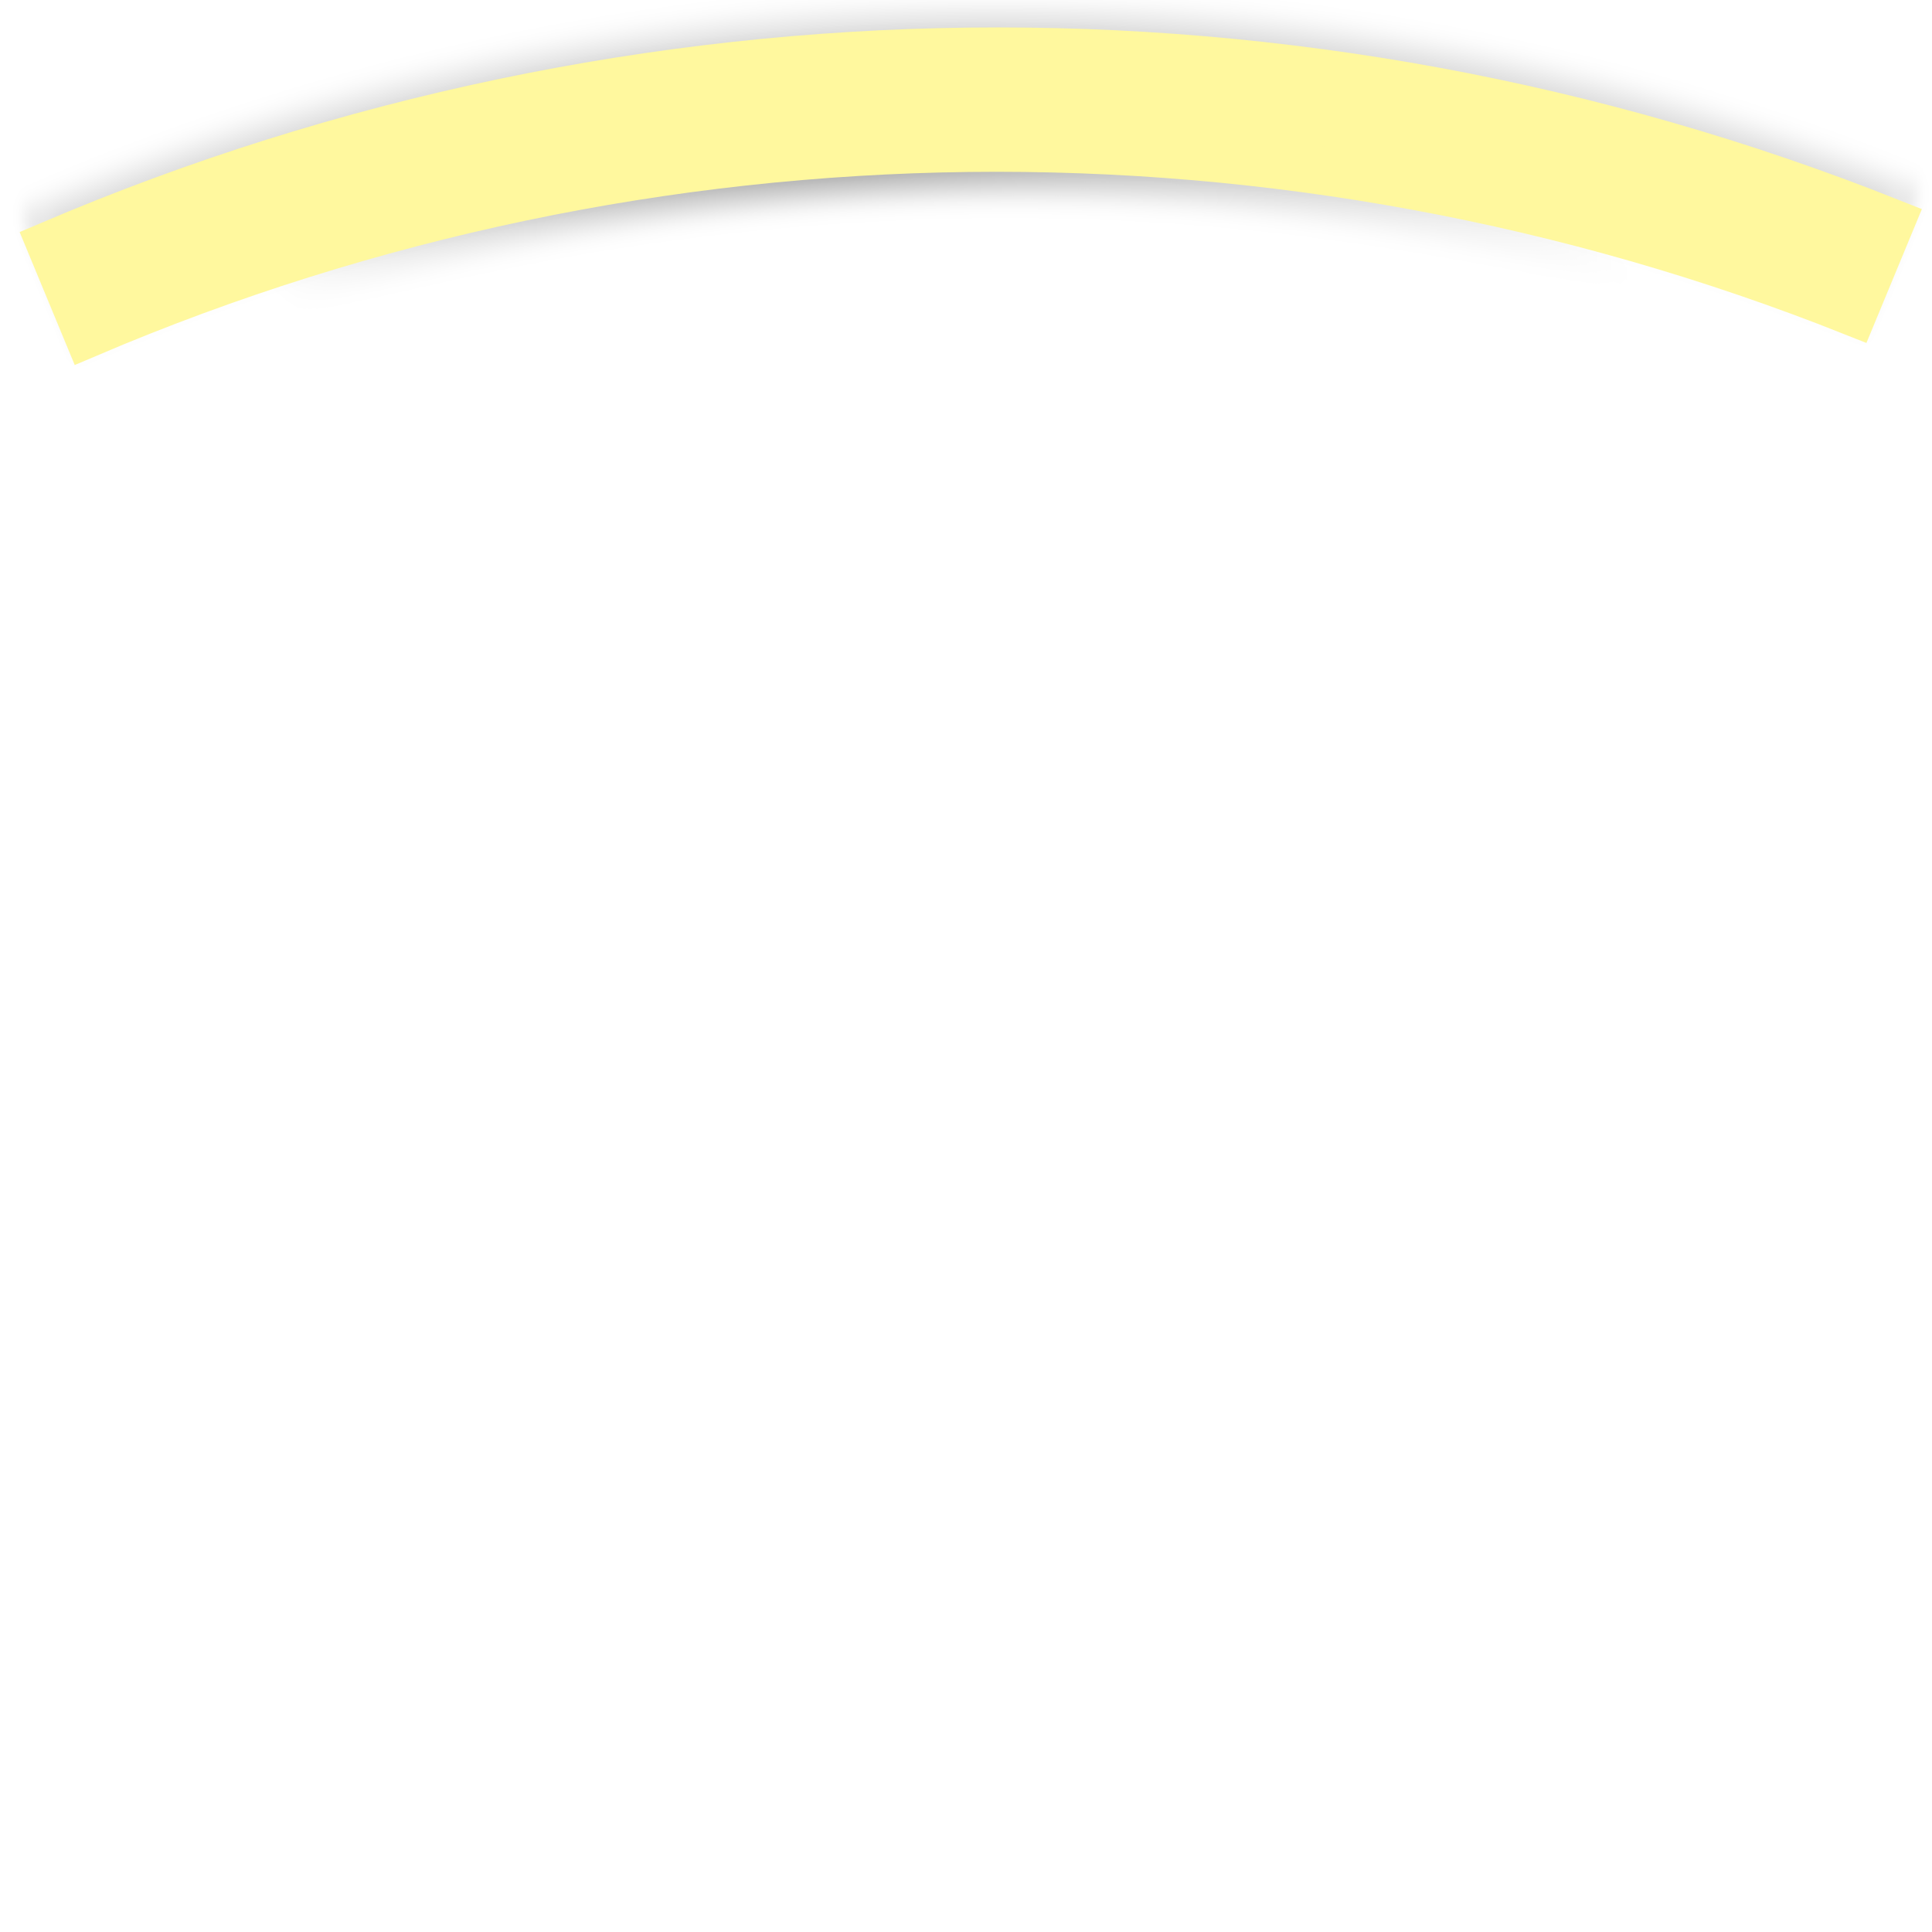
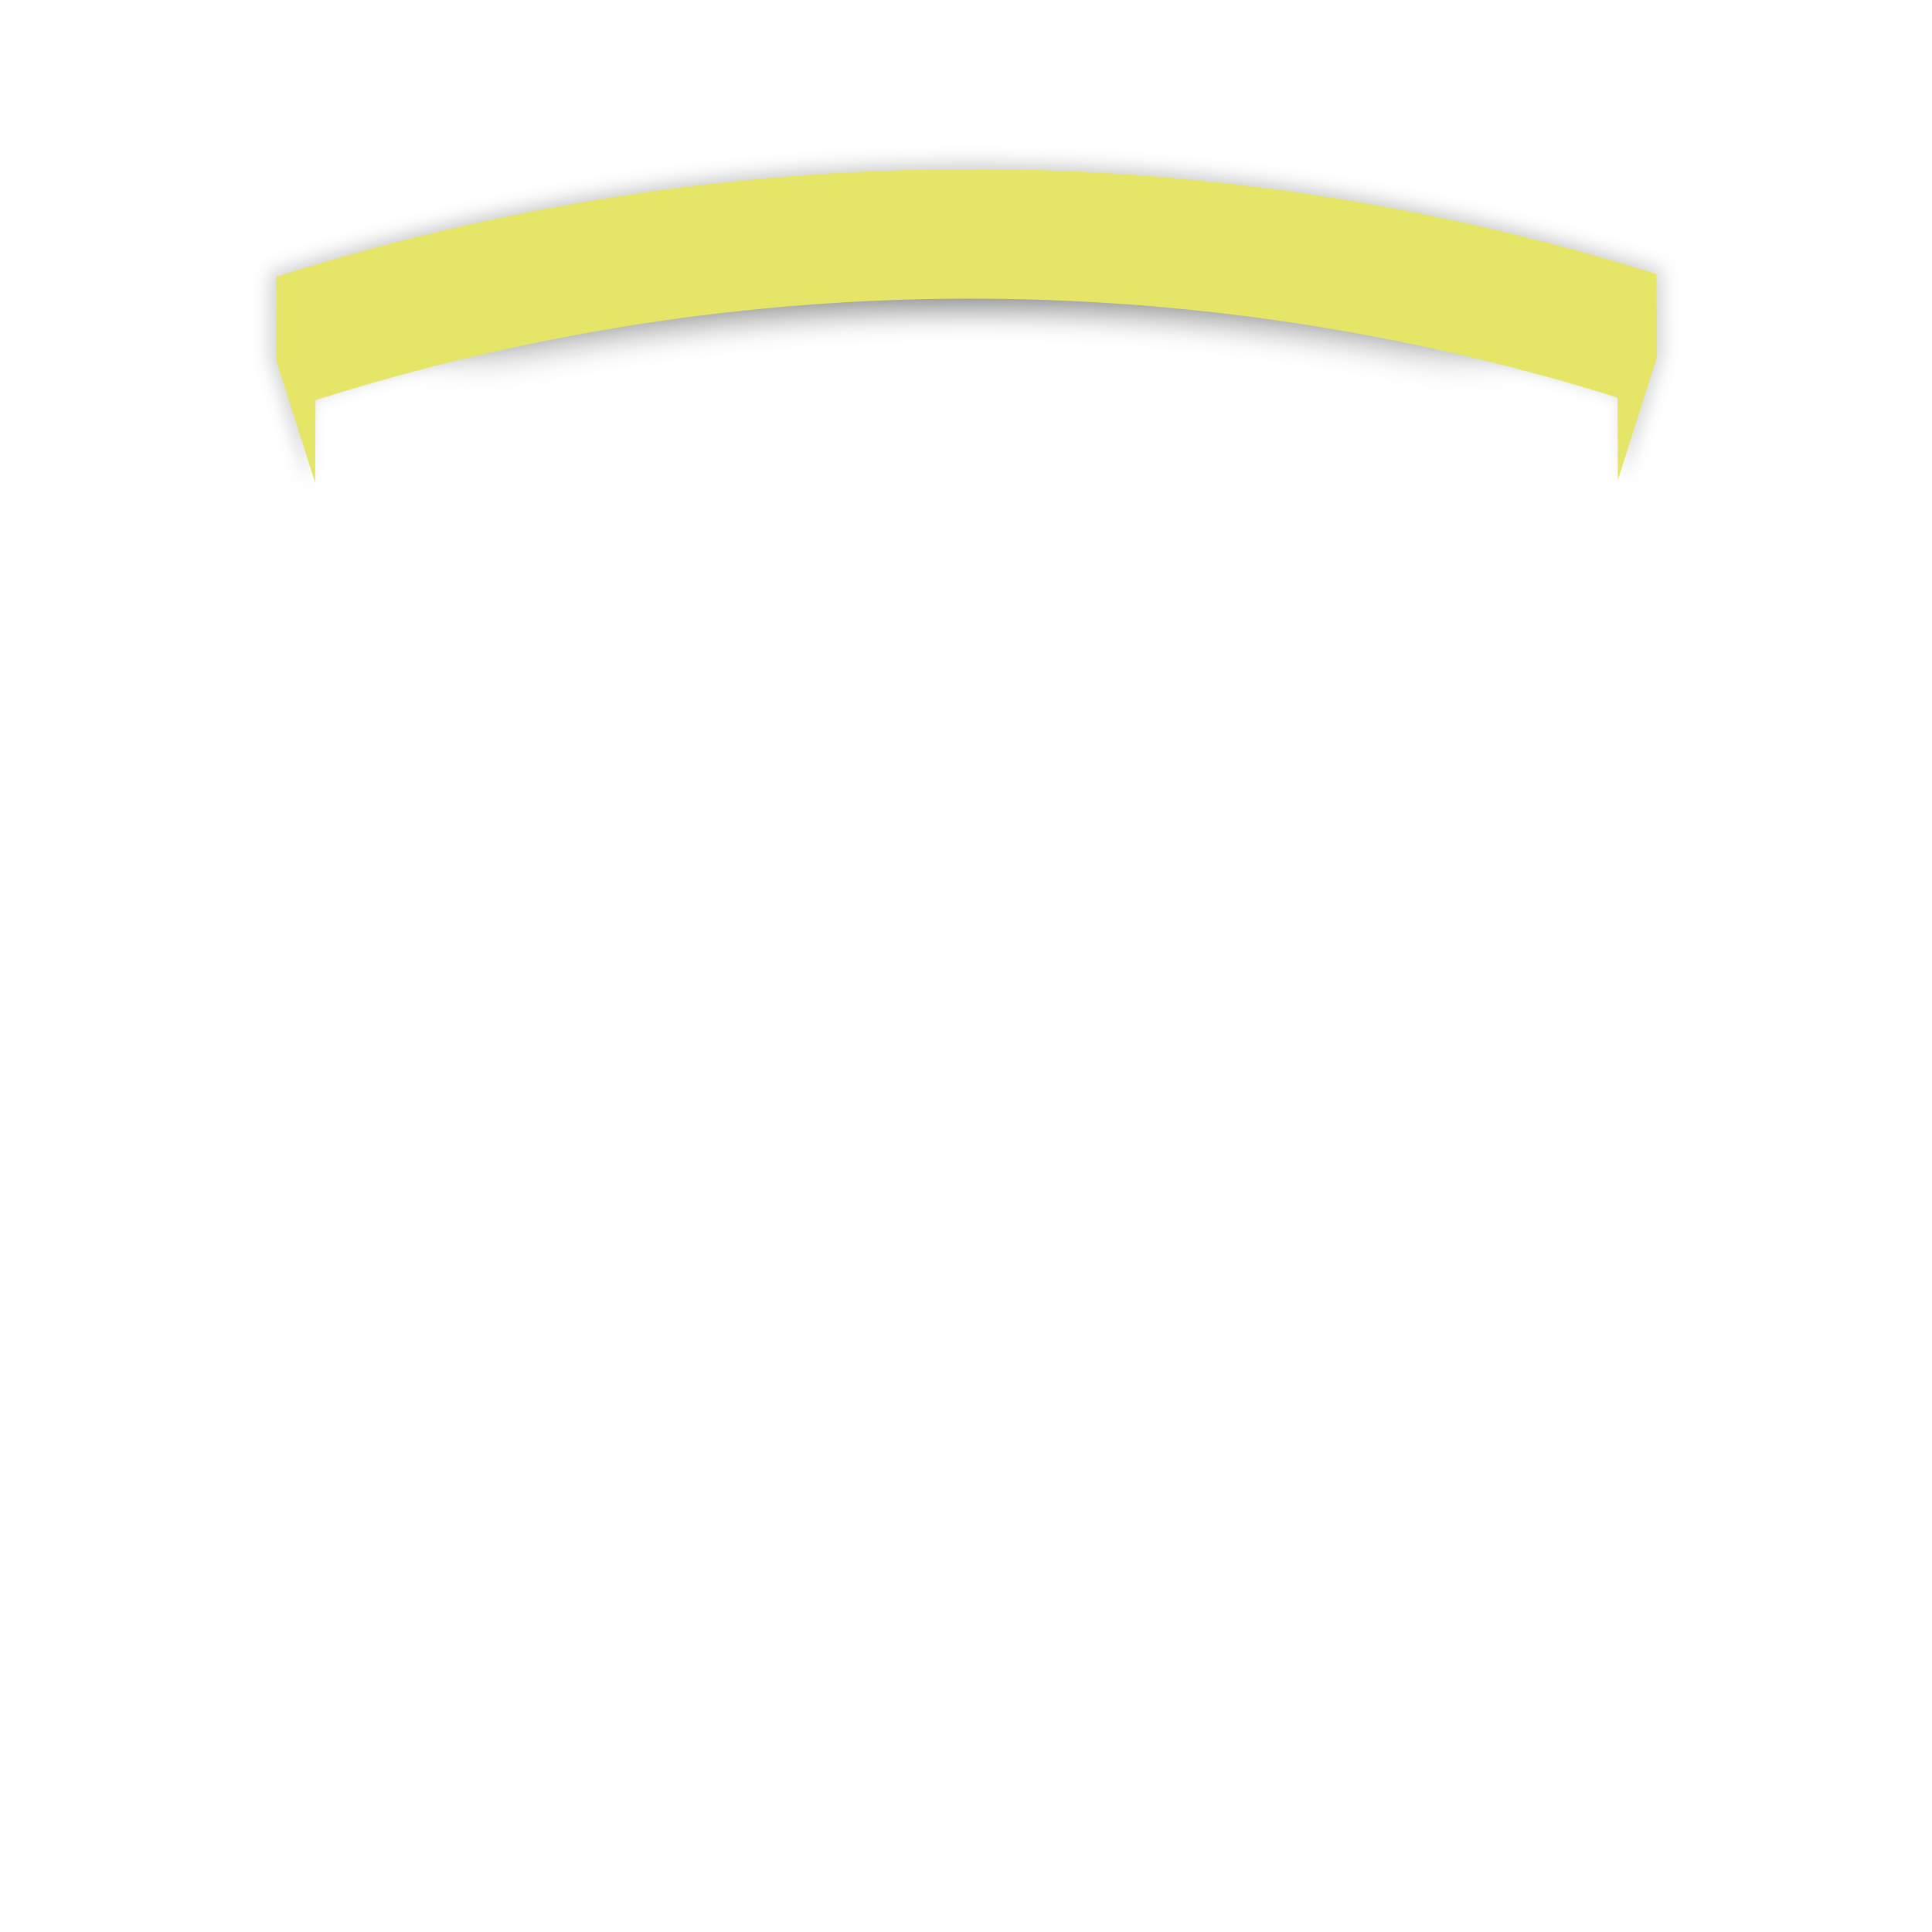
- <svg xmlns="http://www.w3.org/2000/svg" viewBox="0 0 100 100">
-   <filter id="f1" x="0" y="0">
-     <feGaussianBlur in="SourceGraphic" stdDeviation="0.2" />
-   </filter>
-   <path d="     M 0 50     A 50 50 0 0 0 35 35     L 33.6 33.6     A 48 48 0 0 1  0 48          Z   " fill="rgba(0,0,0,0.1)" stroke="rgba(0,0,0,0.1)" transform="translate(50,126),rotate(-157.5),scale(2.5)" filter="url(#f1)" />
-   <path d="     M 0 50     A 50 50 0 0 0 35 35     L 33.6 33.6     A 48 48 0 0 1  0 48          Z   " fill="url(#gra)" stroke="url(#gra)" transform="translate(50,128),rotate(-157.5),scale(2.5)" filter="url(#f1)" />
-   <path d="     M 0 50     A 50 50 0 0 0 35 35     L 33.6 33.6     A 48 48 0 0 1  0 48          Z   " fill="rgb(255, 248, 158)" stroke="rgb(255, 248, 158)" transform="translate(50,127),rotate(-157.5),scale(2.5)" />
-   <radialGradient id="gra">
-     <stop offset="0.0" stop-color="rgba(0,0,0,0.3)" />
-     <stop offset="1" stop-color="rgba(0,0,0,0)" />
-   </radialGradient>
+ <svg xmlns="http://www.w3.org/2000/svg" xmlns:xlink="http://www.w3.org/1999/xlink" width="140" height="140" viewBox="0 0 37.042 37.042" version="1.1" id="svg8" style="enable-background:new">
+   <defs id="defs2">
+     <linearGradient id="linearGradient5027">
+       <stop style="stop-color:#000000;stop-opacity:1;" offset="0" id="stop5023" />
+       <stop id="stop5031" offset="0.8" style="stop-color:#000000;stop-opacity:0.498;" />
+       <stop style="stop-color:#000000;stop-opacity:0;" offset="1" id="stop5025" />
+     </linearGradient>
+     <filter style="color-interpolation-filters:sRGB" id="filter4726">
+       <feGaussianBlur stdDeviation="5" result="fbSourceGraphic" id="feGaussianBlur4718" />
+       <feGaussianBlur stdDeviation="0.01" in="SourceGraphic" result="result1" id="feGaussianBlur4720" />
+       <feComposite in2="result1" operator="arithmetic" in="fbSourceGraphic" k2="0.5" k3="0.5" result="result2" id="feComposite4722" k1="0" k4="0" />
+       <feBlend in2="fbSourceGraphic" mode="normal" result="result3" id="feBlend4724" />
+     </filter>
+     <radialGradient xlink:href="#linearGradient5027" id="radialGradient5029" cx="15.875" cy="269.915" fx="15.875" fy="269.915" r="13.229" gradientTransform="matrix(1,0,0,0.1673893,2.645723,220.5005)" gradientUnits="userSpaceOnUse" />
+     <filter style="color-interpolation-filters:sRGB" id="filter5369" x="-0.024" width="1.048" y="-0.142" height="1.285">
+       <feGaussianBlur stdDeviation="0.263" id="feGaussianBlur5371" />
+     </filter>
+     <filter style="color-interpolation-filters:sRGB" id="filter5385" x="-0.139" width="1.277" y="-0.829" height="2.657">
+       <feGaussianBlur stdDeviation="1.529" id="feGaussianBlur5387" />
+       <feBlend mode="overlay" in2="BackgroundImage" id="feBlend5389" />
+     </filter>
+     <filter style="color-interpolation-filters:sRGB" id="filter5512" x="-0.015" width="1.03" y="-0.064" height="1.128">
+       <feGaussianBlur stdDeviation="0.164" id="feGaussianBlur5514" />
+     </filter>
+   </defs>
+   <g id="layer2" style="display:none" transform="translate(0,5.291667)">
+     <path style="opacity:1;fill:#000000;fill-opacity:1;stroke:none;stroke-width:5.397;stroke-miterlimit:4;stroke-dasharray:none;stroke-opacity:1;filter:url(#filter5385)" d="M 18.278,-0.459 A 43.994,43.994 0 0 0 5.292,1.603 l 0.751,2.366 a 41.511,41.511 0 0 1 24.965,-0.05 41.511,41.511 0 0 1 5.29e-4,0 l 0.742,-2.369 A 43.994,43.994 0 0 0 18.278,-0.459 Z" id="path4489-0-9" />
+     <path style="fill:#bbbb56;fill-opacity:1;stroke:none;stroke-width:5.397;stroke-miterlimit:4;stroke-dasharray:none;stroke-opacity:1" d="M 18.278,-0.459 A 43.994,43.994 0 0 0 5.292,1.603 l 0.751,2.366 a 41.511,41.511 0 0 1 24.965,-0.05 41.511,41.511 0 0 1 5.29e-4,0 l 0.742,-2.369 A 43.994,43.994 0 0 0 18.278,-0.459 Z" id="path4489-0" />
+   </g>
+   <g id="layer1" transform="translate(0,-259.9583)" style="display:inline">
+     <path style="display:inline;opacity:0.165;fill:#000000;fill-opacity:1;stroke:none;stroke-width:5.481;stroke-miterlimit:4;stroke-dasharray:none;stroke-opacity:1;filter:url(#filter5512)" d="m 18.753,263.07 a 44.402,44.961 0 0 0 -0.482,9.8e-4 44.402,44.961 0 0 0 -13.107,2.107 l -0.005,1.622 0.758,2.418 0.005,-1.622 a 41.897,42.424 0 0 1 25.197,-0.051 l 0.005,1.622 0.758,-2.418 -0.014,-1.626 a 44.402,44.961 0 0 0 -13.115,-2.054 z" id="path4489-4" />
+     <path style="opacity:0.399;fill:url(#radialGradient5029);fill-opacity:1;stroke:none;stroke-width:5.397;stroke-miterlimit:4;stroke-dasharray:none;stroke-opacity:1;filter:url(#filter5369)" d="m 18.278,263.468 a 43.994,43.994 0 0 0 -12.986,2.061 l 0.751,2.366 a 41.511,41.511 0 0 1 24.965,-0.05 41.511,41.511 0 0 1 5.29e-4,0 l 0.742,-2.369 a 43.994,43.994 0 0 0 -13.472,-2.009 z" id="path4489-0-0" />
+     <path style="fill:#e5e567;fill-opacity:1;stroke:none;stroke-width:5.397;stroke-miterlimit:4;stroke-dasharray:none;stroke-opacity:1" d="m 18.761,263.203 a 43.994,43.994 0 0 0 -0.478,0.001 43.994,43.994 0 0 0 -12.986,2.061 l -0.005,1.587 0.751,2.366 0.005,-1.587 a 41.511,41.511 0 0 1 24.965,-0.05 l 0.005,1.587 0.751,-2.366 -0.014,-1.591 a 43.994,43.994 0 0 0 -12.994,-2.01 z" id="path4489" />
+   </g>
</svg>
